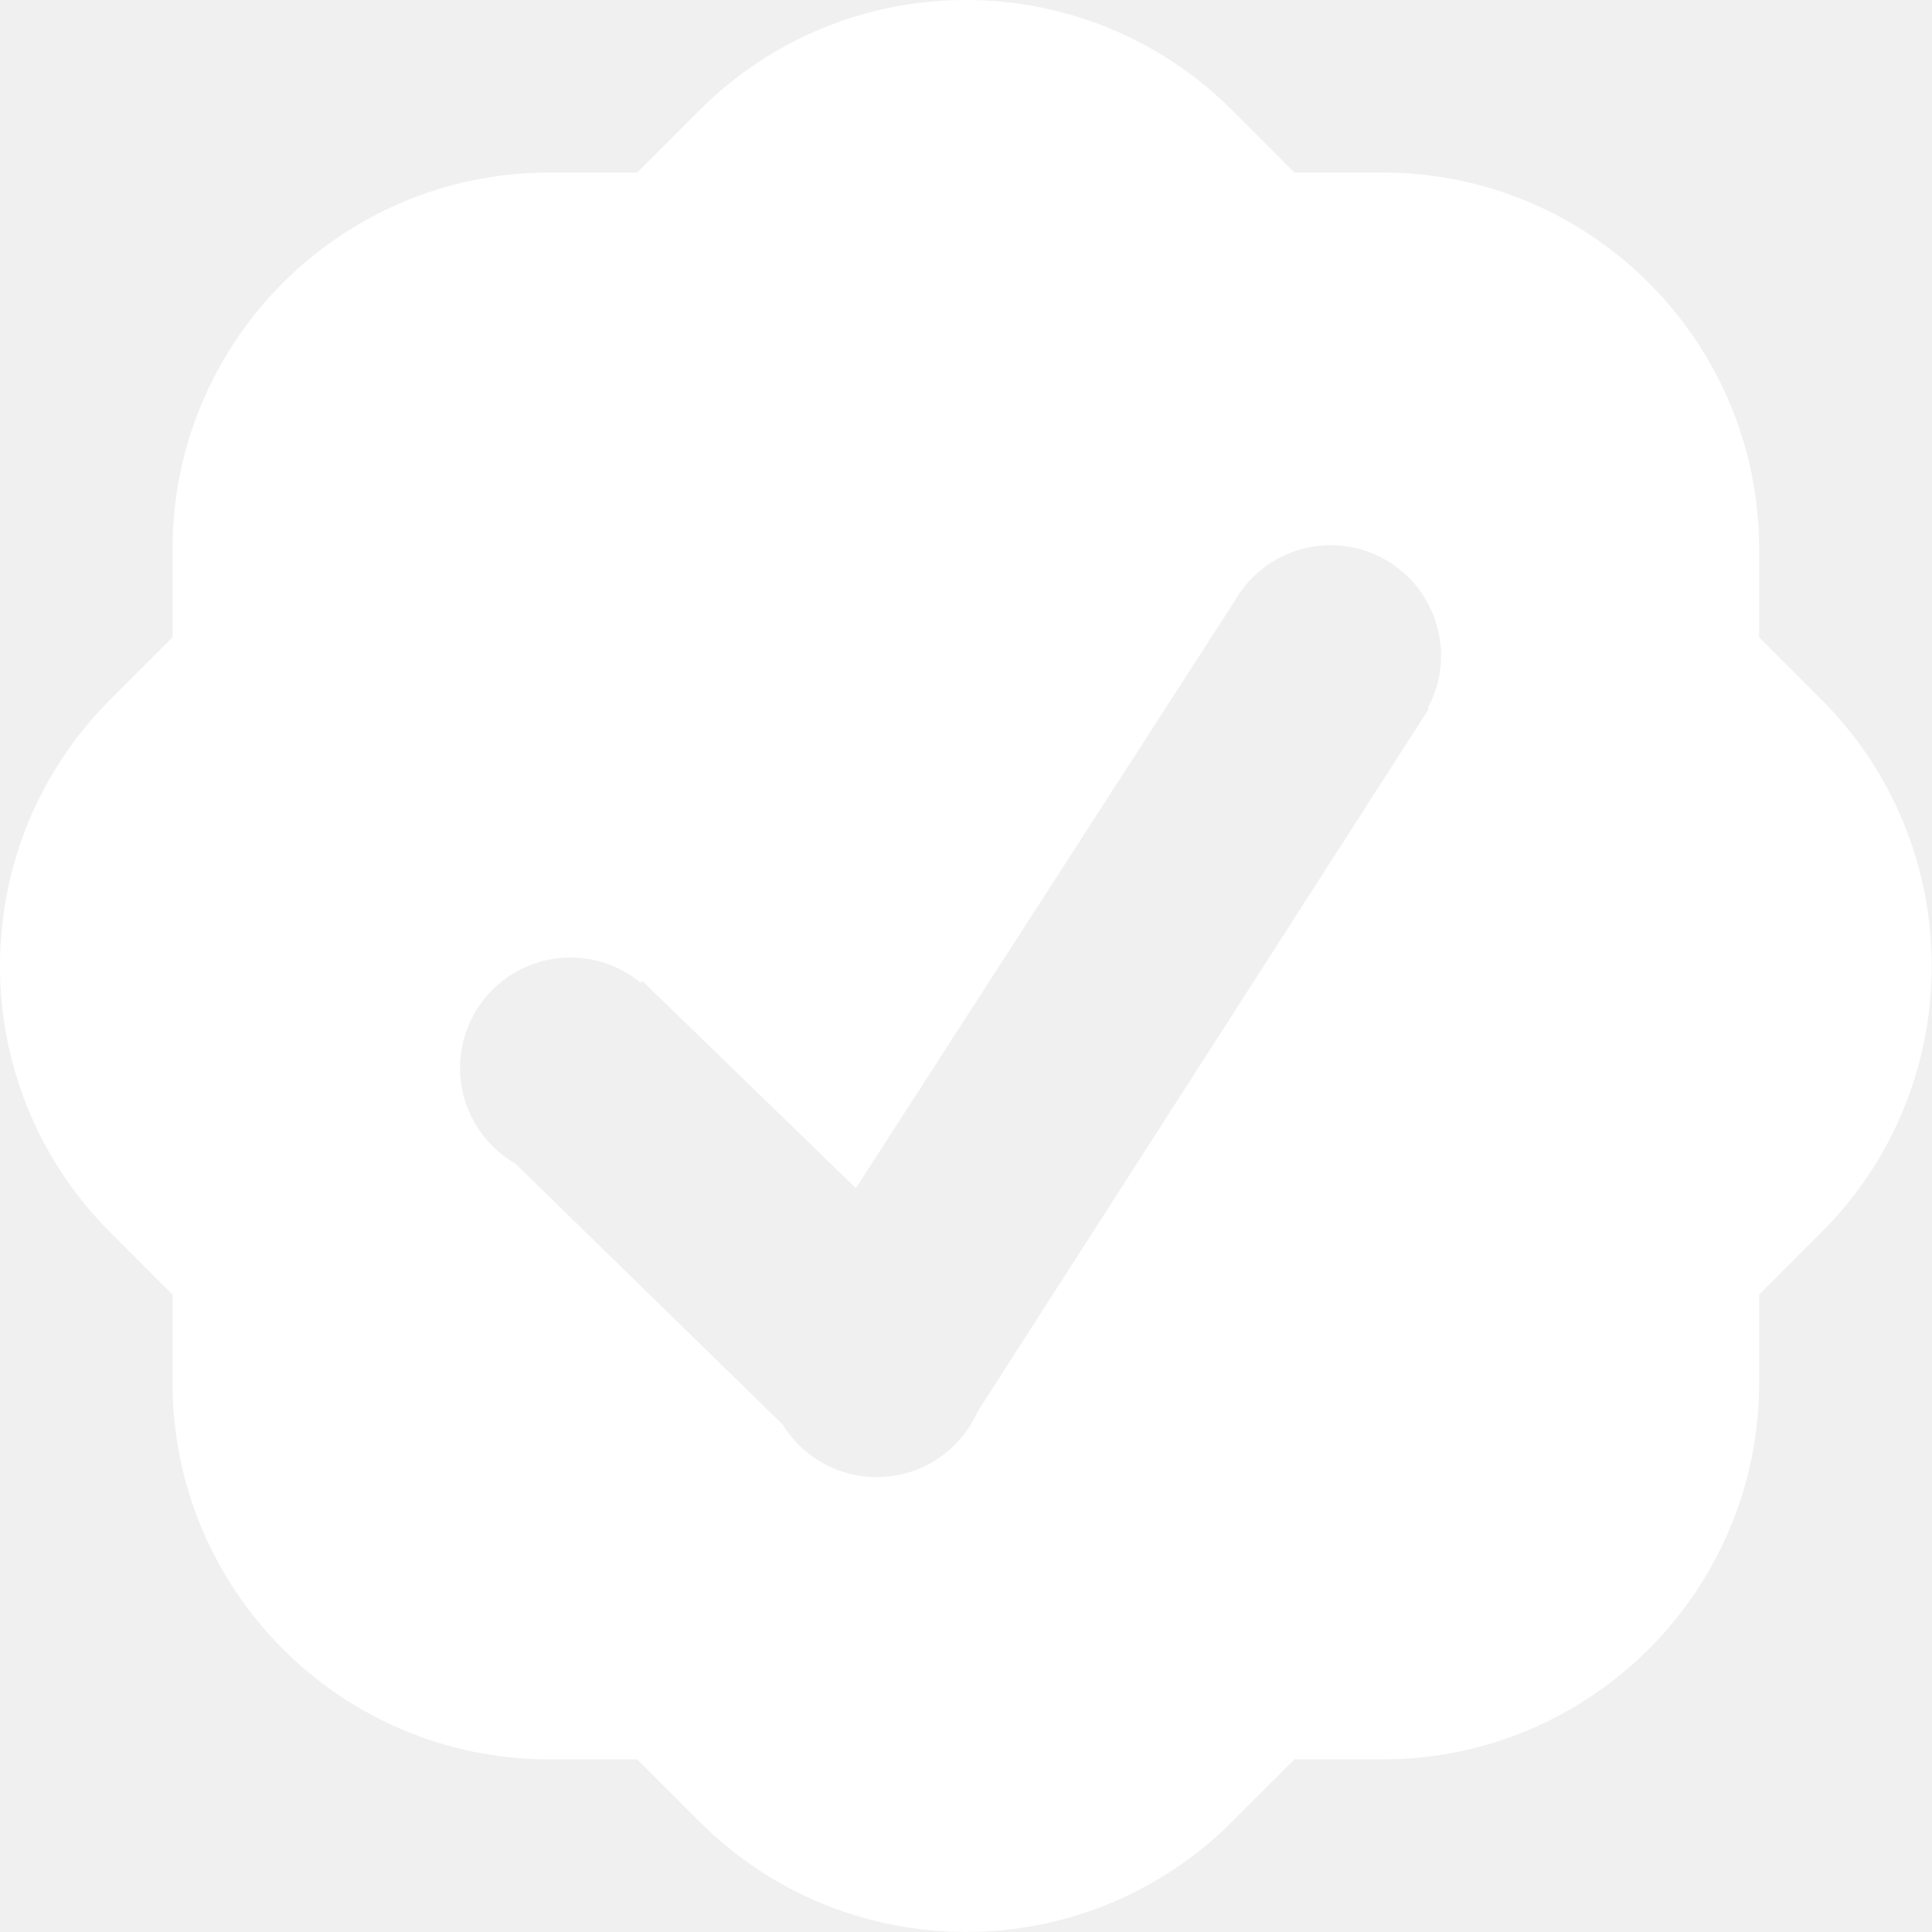
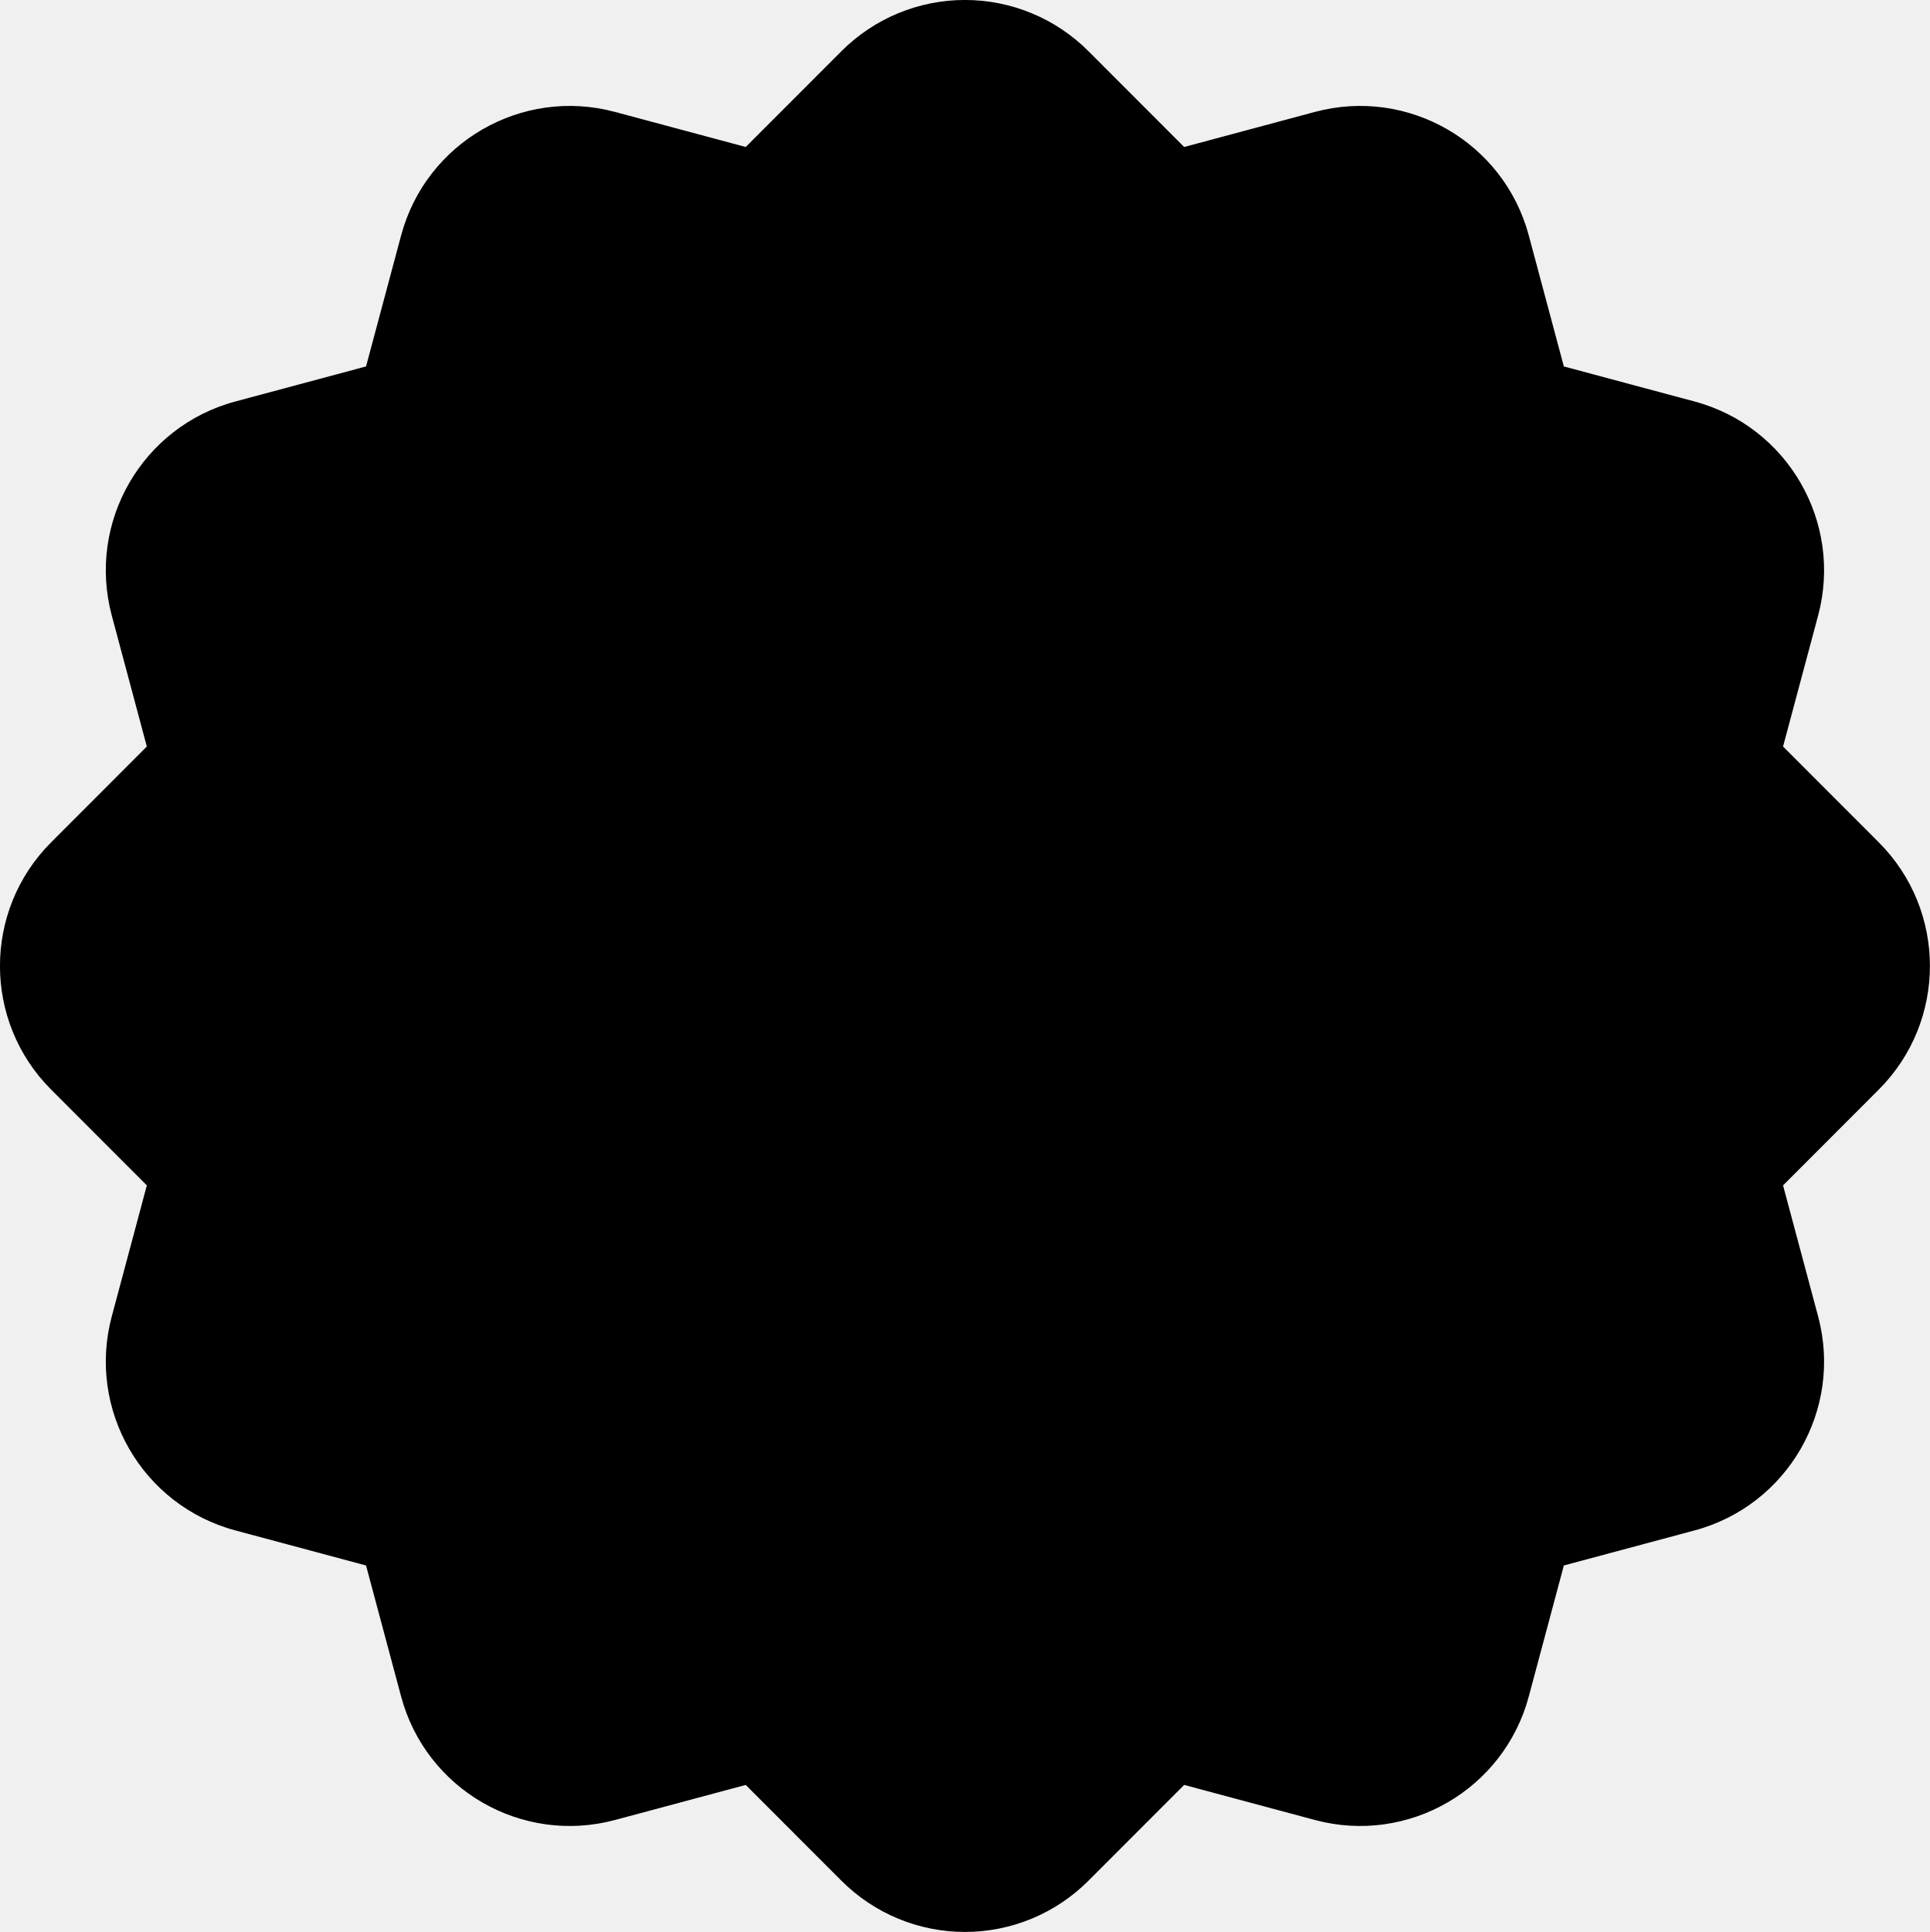
- <svg xmlns="http://www.w3.org/2000/svg" width="769" height="769.093" viewBox="0 0 769 769.093">
-   <defs>
-     <style>
-       .cls-1 {
-         fill: #fff;
-         fill-rule: evenodd;
-       }
-     </style>
-   </defs>
-   <path id="Rectangle_1_copy" data-name="Rectangle 1 copy" class="cls-1" d="M740.52,506.066l-24.759,24.762v35.018a149.991,149.991,0,0,1-149.982,150H530.765l-24.759,24.762a149.968,149.968,0,0,1-212.106,0l-24.759-24.762H234.127a149.991,149.991,0,0,1-149.981-150V530.828L59.387,506.066a150.013,150.013,0,0,1,0-212.132l24.759-24.762V234.154a149.991,149.991,0,0,1,149.982-150h35.014L293.9,59.392a149.969,149.969,0,0,1,212.106,0l24.759,24.762h35.014a149.991,149.991,0,0,1,149.982,150v35.018l24.759,24.762A150.014,150.014,0,0,1,740.52,506.066Zm-156.647-208.8,0.453,0.258L404.637,577.4a43.935,43.935,0,0,1-77.58,5.17L220.6,478.663a43.939,43.939,0,1,1,49.857-72l0.679-.713,85.052,82.508L507.106,254.516A43.939,43.939,0,0,1,583.873,297.268Z" transform="translate(-15.469 -15.469)" />
+ <svg xmlns="http://www.w3.org/2000/svg" width="729" height="729.593" viewBox="0 0 729 729.593">
+   <path id="Rectangle_1_copy_3" data-name="Rectangle 1 copy 3" class="cls-1" d="M744.877,446.688L708.725,482.87l13.238,49.447a66.032,66.032,0,0,1-46.678,80.849L625.923,626.4l-13.239,49.447a65.968,65.968,0,0,1-80.817,46.66l-49.362-13.238-36.152,36.182a65.935,65.935,0,0,1-93.3,0L316.9,709.273l-49.362,13.238a65.968,65.968,0,0,1-80.817-46.66L173.484,626.4l-49.362-13.238a66.032,66.032,0,0,1-46.679-80.849L90.682,482.87,54.53,446.688a66.065,66.065,0,0,1,0-93.376L90.682,317.13,77.443,267.683a66.032,66.032,0,0,1,46.679-80.849L173.484,173.6l13.238-49.447A65.968,65.968,0,0,1,267.539,77.49L316.9,90.727l36.152-36.181a65.935,65.935,0,0,1,93.3,0l36.152,36.182L531.867,77.49a65.968,65.968,0,0,1,80.817,46.659L625.923,173.6l49.362,13.238a66.032,66.032,0,0,1,46.678,80.849L708.725,317.13l36.152,36.182A66.065,66.065,0,0,1,744.877,446.688Z" transform="translate(-35.219 -35.219)" />
</svg>
